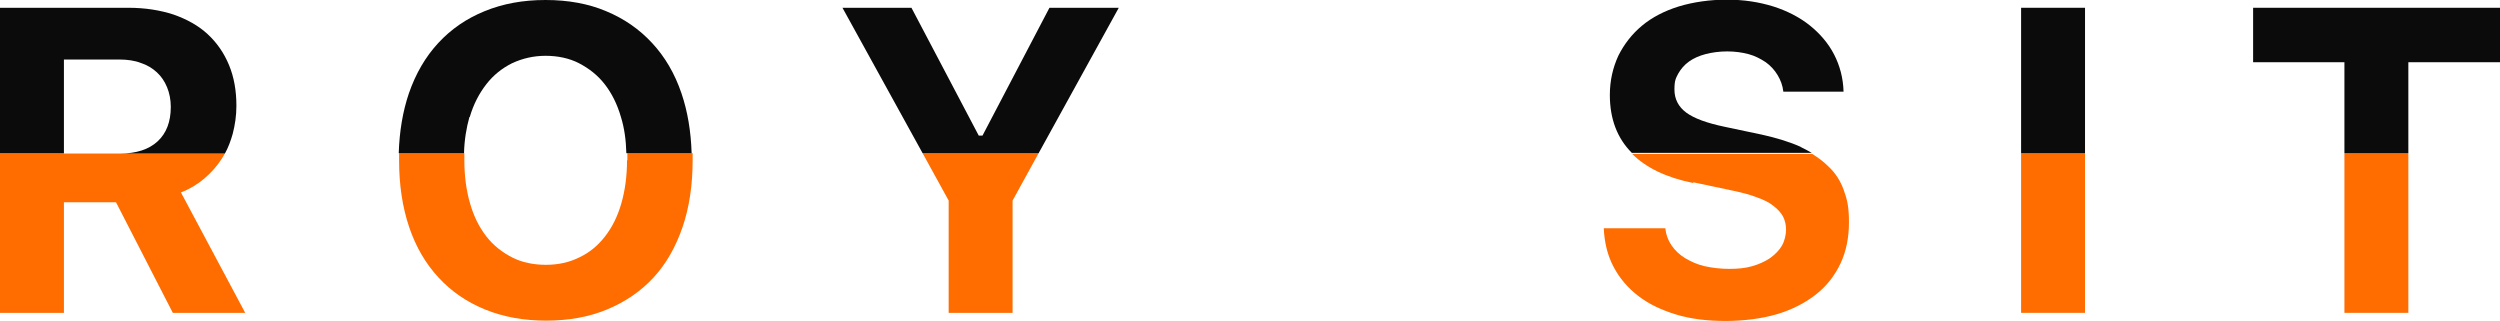
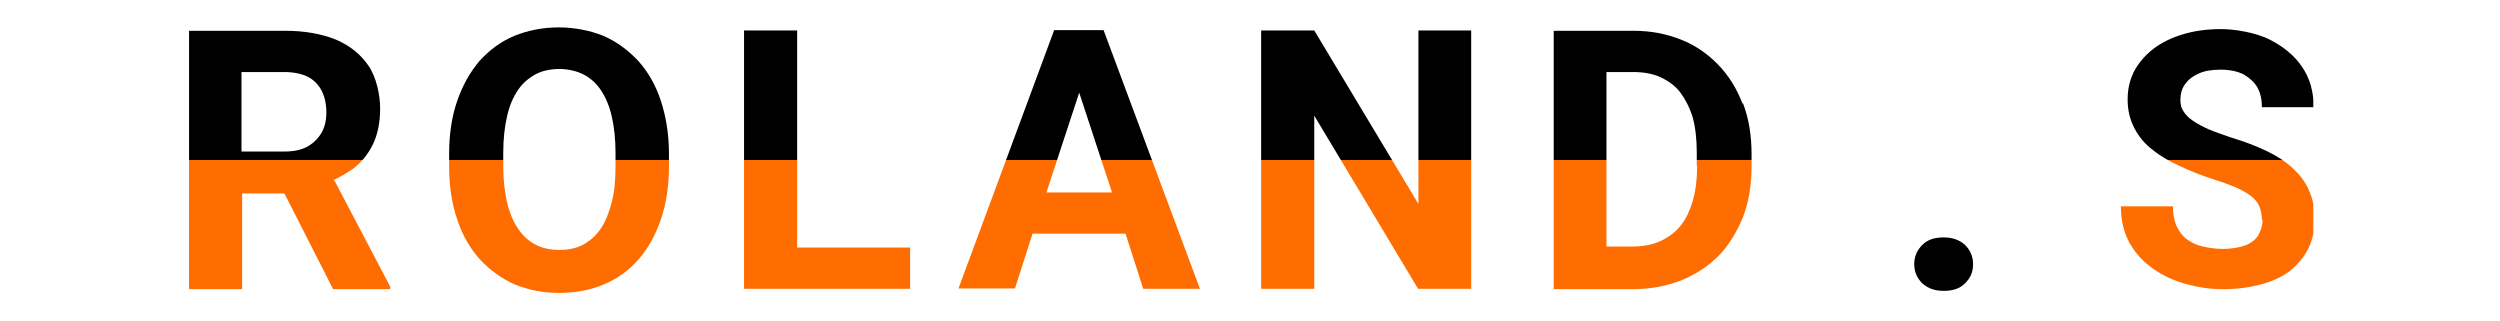
- <svg xmlns="http://www.w3.org/2000/svg" version="1.1" viewBox="0 0 739.2 94.8">
+ <svg xmlns="http://www.w3.org/2000/svg" id="Layer_1" version="1.1" viewBox="0 0 739.2 94.8">
  <defs>
    <style>
-       .cls-1 {
+       .st0 {
        fill: none;
      }

-       .cls-2 {
+       .st1 {
+         clip-path: url(#clippath-1);
+       }
+ 
+       .st2 {
        fill: #ff6c00;
      }

-       .cls-3 {
-         fill: #0b0b0b;
+       .st3 {
+         clip-path: url(#clippath);
      }
    </style>
+     <clipPath id="clippath">
+       <rect class="st0" x="55.6" y="6.8" width="628.4" height="40.5" />
+     </clipPath>
+     <clipPath id="clippath-1">
+       <rect class="st0" x="55.6" y="47.3" width="628.4" height="40.5" />
+     </clipPath>
  </defs>
+   <path d="M566,78.1c0-2.2.8-4.1,2.4-5.7s3.7-2.2,6.3-2.2,4.6.7,6.3,2.2c1.5,1.5,2.4,3.3,2.4,5.7s-.8,4.1-2.4,5.7-3.7,2.2-6.3,2.2-4.6-.7-6.3-2.2c-1.5-1.5-2.4-3.3-2.4-5.7Z" />
  <g>
-     <g id="Layer_1">
-       <path class="cls-2" d="M18.9,45.3H0v47.2h18.9v-32.7h15.4l16.8,32.7h21.4l-19-35.6c2.6-1,4.9-2.4,6.9-4.1,2-1.7,3.8-3.7,5.2-5.9.3-.5.6-1,.9-1.5H18.9Z" />
-       <path class="cls-2" d="M185.4,47.4c0,4.7-.6,9-1.7,12.8-1.1,3.8-2.7,7-4.8,9.7-2.1,2.7-4.6,4.8-7.6,6.2-3,1.5-6.3,2.2-9.9,2.2s-7.1-.7-10-2.2-5.5-3.5-7.6-6.2-3.7-5.9-4.8-9.7-1.7-8-1.7-12.8,0-1.4,0-2.1h-19.3c0,.7,0,1.4,0,2.1,0,7.3,1,13.9,3,19.8s4.9,10.8,8.7,14.9c3.8,4.1,8.3,7.2,13.7,9.4,5.4,2.2,11.4,3.3,18.1,3.3s12.7-1.1,18-3.3,9.9-5.3,13.7-9.4c3.8-4.1,6.6-9.1,8.6-14.9,2-5.8,3-12.5,3-19.8s0-1.4,0-2.1h-19.3c0,.7,0,1.4,0,2.1h0Z" />
-       <polygon class="cls-2" points="280.5 59.3 280.5 92.5 299.4 92.5 299.4 59.3 307.1 45.3 272.8 45.3 280.5 59.3" />
-       <path class="cls-2" d="M500.7,53.9l11.8,2.5c2.8.6,5.1,1.2,7.1,2,2,.7,3.6,1.5,4.8,2.5,1.2.9,2.2,2,2.8,3.1.6,1.2.9,2.5.9,3.9s-.4,3.3-1.2,4.7c-.8,1.4-2,2.6-3.5,3.7-1.5,1-3.2,1.8-5.3,2.4-2,.6-4.3.8-6.8.8s-5.1-.3-7.3-.8-4.1-1.4-5.8-2.4c-1.6-1-3-2.3-4-3.8-1-1.5-1.6-3.1-1.8-5h-18.2c.2,4.2,1.1,8,2.9,11.4,1.8,3.4,4.2,6.2,7.3,8.6s6.9,4.2,11.2,5.5,9.2,1.9,14.6,1.9,10.8-.7,15.2-2,8.3-3.3,11.5-5.8,5.6-5.6,7.3-9.2,2.5-7.7,2.5-12.2-.5-6.6-1.5-9.4-2.5-5.2-4.7-7.2c-1.3-1.3-2.9-2.5-4.7-3.6h-53.2c4.1,4.1,10.1,7,18,8.6h0Z" />
-       <rect class="cls-2" x="597.6" y="45.3" width="18.9" height="47.2" />
-       <rect class="cls-2" x="693.2" y="45.3" width="18.9" height="47.2" />
-       <path class="cls-1" d="M178.8,24.9c-2.1-2.7-4.6-4.7-7.6-6.2-3-1.4-6.3-2.2-9.9-2.2s-7,.7-9.9,2.2-5.5,3.5-7.6,6.2c-2.1,2.7-3.7,5.9-4.9,9.7-1,3.2-1.5,6.8-1.6,10.7h48.1c-.1-3.9-.7-7.5-1.6-10.7-1.1-3.8-2.7-7-4.8-9.7h0Z" />
-       <path class="cls-1" d="M50.5,31.5c0-2.1-.3-4-1.1-5.8-.7-1.7-1.7-3.2-3-4.4-1.3-1.2-2.9-2.1-4.8-2.8-1.9-.6-4-1-6.3-1h-16.4v27.7h16.6c4.8,0,8.5-1.2,11.1-3.6,2.6-2.4,3.9-5.8,3.9-10.2Z" />
-       <path class="cls-3" d="M18.9,17.6h16.4c2.3,0,4.5.3,6.3,1,1.9.6,3.5,1.6,4.8,2.8s2.3,2.7,3,4.4,1.1,3.7,1.1,5.8c0,4.4-1.3,7.8-3.9,10.2-2.6,2.4-6.3,3.6-11.1,3.6h31c1-1.8,1.7-3.7,2.3-5.8.7-2.7,1.1-5.4,1.1-8.3,0-4.5-.7-8.5-2.2-12.1-1.5-3.6-3.6-6.6-6.3-9.1s-6.1-4.4-10.1-5.8c-4-1.3-8.4-2-13.4-2H0v43h18.9v-27.8h0Z" />
-       <path class="cls-3" d="M138.9,34.6c1.1-3.8,2.8-7,4.9-9.7,2.1-2.7,4.6-4.7,7.6-6.2,3-1.4,6.3-2.2,9.9-2.2s7,.7,9.9,2.2,5.5,3.5,7.6,6.2c2.1,2.7,3.7,5.9,4.8,9.7,1,3.2,1.5,6.8,1.6,10.7h19.3c-.2-6.5-1.2-12.4-3-17.7-2-5.9-4.9-10.8-8.7-14.9-3.8-4.1-8.3-7.2-13.6-9.4C174,1.1,168,0,161.3,0s-12.6,1.1-18,3.3c-5.4,2.2-9.9,5.3-13.7,9.4-3.8,4.1-6.7,9.1-8.7,14.9-1.8,5.3-2.8,11.2-3,17.7h19.3c.1-3.9.7-7.5,1.6-10.7h0Z" />
-       <polygon class="cls-3" points="330.8 2.3 310.3 2.3 290.5 40.1 289.4 40.1 269.5 2.3 249.1 2.3 272.8 45.3 307.1 45.3 330.8 2.3" />
-       <path class="cls-3" d="M532.6,43.5c-3.3-1.5-7.2-2.7-11.7-3.7l-10.9-2.3c-5.3-1.1-9.1-2.5-11.4-4.2-2.3-1.7-3.5-4-3.5-6.8s.4-3.3,1.1-4.7c.8-1.4,1.8-2.6,3.2-3.6s3-1.7,4.9-2.2,4.1-.8,6.4-.8,4.4.3,6.3.8,3.6,1.4,5.1,2.4c1.4,1,2.6,2.3,3.5,3.8.9,1.5,1.5,3.1,1.7,4.9h17.8c-.1-4-1.1-7.7-2.8-11s-4.2-6.2-7.2-8.6c-3-2.4-6.7-4.3-10.8-5.6-4.2-1.3-8.7-2-13.7-2s-9.9.7-14.2,2c-4.2,1.3-7.9,3.2-10.9,5.7s-5.3,5.5-7,8.9c-1.6,3.5-2.5,7.3-2.5,11.6,0,7.1,2.2,12.8,6.5,17.1h53.2c-1-.6-2.2-1.2-3.4-1.8h0Z" />
-       <rect class="cls-3" x="597.6" y="2.3" width="18.9" height="43" />
-       <polygon class="cls-3" points="739.2 18.4 739.2 2.3 666.2 2.3 666.2 18.4 693.2 18.4 693.2 45.3 712.1 45.3 712.1 18.4 739.2 18.4" />
+     <g class="st3">
+       <g>
+         <path d="M98.5,53.3c2.1-1,4-2.1,5.9-3.4,2.5-1.9,4.5-4.4,5.9-7.3s2.1-6.5,2.1-10.5-1.1-9.2-3.4-12.6-5.5-6-9.7-7.8c-4.2-1.7-9.3-2.6-15-2.6h-28.4v76.4h15.7v-28.3h12.5l14.4,28.3h16.9v-.7l-16.5-31.4h-.3ZM71.3,21.3h12.7c2.8,0,5.2.5,7,1.4s3.2,2.4,4.1,4.1c.9,1.8,1.4,3.9,1.4,6.4s-.5,4.4-1.4,6-2.4,3.1-4.1,4.1c-1.8,1-4.1,1.5-6.8,1.5h-12.8v-23.5h0Z" />
+         <path d="M197.8,45.5v3.7c0,5.9-.8,11-2.4,15.7s-3.8,8.6-6.6,11.8-6.3,5.8-10.3,7.4c-3.9,1.7-8.4,2.5-13.2,2.5s-9.2-.9-13.1-2.5c-3.9-1.7-7.3-4.2-10.3-7.4-2.9-3.2-5.2-7.2-6.7-11.8-1.6-4.6-2.4-9.8-2.4-15.7v-3.7c0-5.9.8-11.1,2.4-15.7,1.6-4.6,3.8-8.5,6.6-11.8,2.9-3.2,6.4-5.8,10.3-7.4s8.4-2.5,13.1-2.5,9.2.9,13.2,2.5c3.9,1.7,7.3,4.2,10.3,7.4,2.9,3.2,5.2,7.2,6.7,11.8s2.4,9.8,2.4,15.7ZM182,49v-3.8c0-4-.4-7.7-1.1-10.7-.7-3.1-1.8-5.7-3.2-7.8s-3.2-3.7-5.2-4.7-4.5-1.6-7.1-1.6-5.1.5-7.1,1.6-3.8,2.6-5.2,4.7-2.5,4.6-3.2,7.8c-.7,3.1-1.1,6.6-1.1,10.7v3.8c0,4,.4,7.6,1.1,10.7s1.8,5.7,3.2,7.8,3.2,3.8,5.2,4.8c2,1.1,4.5,1.6,7.1,1.6s5.1-.5,7.1-1.6,3.8-2.7,5.2-4.8c1.4-2.1,2.4-4.7,3.2-7.8s1.1-6.6,1.1-10.7Z" />
+         <polygon points="235.7 73.2 235.7 9 220 9 220 85.4 230.6 85.4 235.7 85.4 269.1 85.4 269.1 73.2 235.7 73.2" />
+         <path d="M338.1,85.4h16.7l-28.5-76.5h-14.6l-28.3,76.4h16.7l5.2-16.2h27.5l5.2,16.2h0ZM309.4,56.9l9.7-29.5,9.7,29.5h-19.4Z" />
+         <path d="M435,9v76.4h-15.7l-30.7-51.2v51.2h-15.7V9h15.7l30.8,51.3V9h15.7Z" />
+         <path d="M515.2,30.6c-1.7-4.5-4.1-8.3-7.2-11.5-3.1-3.2-6.7-5.7-11-7.4s-8.9-2.6-14-2.6h-23.6v76.4h23.4c5.2,0,9.9-.9,14.3-2.6,4.2-1.7,8-4.2,11.1-7.3,3.1-3.2,5.4-7.1,7.2-11.5,1.7-4.4,2.5-9.4,2.5-14.9v-3.7c0-5.4-.8-10.4-2.5-14.9h-.2ZM501.8,49c0,5.2-.7,9.4-2.2,13-1.4,3.7-3.7,6.4-6.5,8.1-2.8,1.9-6.4,2.8-10.4,2.8h-7.7V21.3h7.9c3.1,0,5.8.5,8,1.5s4.4,2.5,5.9,4.5,2.8,4.5,3.7,7.4c.8,2.9,1.2,6.5,1.2,10.3v3.9h0Z" />
+         <path d="M668.8,65.1c0-1.3-.2-2.5-.6-3.7s-1.1-2.1-2.2-3.1c-1.1-.9-2.5-1.8-4.5-2.7s-4.5-1.8-7.4-2.7c-3.4-1.1-6.6-2.4-9.6-3.8s-5.7-2.9-8-4.8c-2.4-1.8-4.1-3.9-5.4-6.4s-2-5.2-2-8.5.7-5.9,2-8.5c1.4-2.5,3.3-4.7,5.8-6.6,2.4-1.8,5.3-3.2,8.7-4.2,3.3-1,7.1-1.5,11.1-1.5s10.3,1,14.4,3.1,7.3,4.7,9.6,8.1,3.4,7.3,3.4,11.9h-15.3c0-2.2-.4-4.1-1.3-5.8-.9-1.6-2.4-2.9-4.1-3.9-1.8-.9-4.1-1.4-6.8-1.4s-5,.4-6.6,1.2c-1.8.8-3.1,1.9-4,3.2s-1.3,2.8-1.3,4.5.3,2.4.9,3.4c.6,1,1.6,2,2.8,2.8,1.3.9,2.8,1.7,4.6,2.5s4,1.5,6.5,2.4c4,1.2,7.7,2.6,10.8,4.1,3.1,1.5,5.7,3.2,7.8,5.2s3.7,4.1,4.7,6.6c1.1,2.4,1.6,5.2,1.6,8.3s-.6,6.1-1.9,8.7-3.1,4.7-5.4,6.6c-2.4,1.8-5.2,3.1-8.6,4s-7.1,1.4-11.1,1.4-7.3-.5-10.9-1.5c-3.7-1-6.8-2.4-9.8-4.5s-5.2-4.5-7-7.6c-1.7-3.1-2.6-6.7-2.6-10.9h15.4c0,2.4.4,4.4,1.1,5.9s1.7,2.9,3.1,3.9,2.9,1.7,4.7,2.1,3.8.7,6,.7,4.8-.4,6.6-1.1,3.1-1.8,3.8-3.1,1.2-2.8,1.2-4.5h0Z" />
+       </g>
+     </g>
+     <g class="st1">
+       <g>
+         <path class="st2" d="M98.5,53.3c2.1-1,4-2.1,5.9-3.4,2.5-1.9,4.5-4.4,5.9-7.3s2.1-6.5,2.1-10.5-1.1-9.2-3.4-12.6-5.5-6-9.7-7.8c-4.2-1.7-9.3-2.6-15-2.6h-28.4v76.4h15.7v-28.3h12.5l14.4,28.3h16.9v-.7l-16.5-31.4h-.3ZM71.3,21.3h12.7c2.8,0,5.2.5,7,1.4s3.2,2.4,4.1,4.1c.9,1.8,1.4,3.9,1.4,6.4s-.5,4.4-1.4,6-2.4,3.1-4.1,4.1c-1.8,1-4.1,1.5-6.8,1.5h-12.8v-23.5h0Z" />
+         <path class="st2" d="M197.8,45.5v3.7c0,5.9-.8,11-2.4,15.7s-3.8,8.6-6.6,11.8-6.3,5.8-10.3,7.4c-3.9,1.7-8.4,2.5-13.2,2.5s-9.2-.9-13.1-2.5c-3.9-1.7-7.3-4.2-10.3-7.4-2.9-3.2-5.2-7.2-6.7-11.8-1.6-4.6-2.4-9.8-2.4-15.7v-3.7c0-5.9.8-11.1,2.4-15.7,1.6-4.6,3.8-8.5,6.6-11.8,2.9-3.2,6.4-5.8,10.3-7.4s8.4-2.5,13.1-2.5,9.2.9,13.2,2.5c3.9,1.7,7.3,4.2,10.3,7.4,2.9,3.2,5.2,7.2,6.7,11.8s2.4,9.8,2.4,15.7ZM182,49v-3.8c0-4-.4-7.7-1.1-10.7-.7-3.1-1.8-5.7-3.2-7.8s-3.2-3.7-5.2-4.7-4.5-1.6-7.1-1.6-5.1.5-7.1,1.6-3.8,2.6-5.2,4.7-2.5,4.6-3.2,7.8c-.7,3.1-1.1,6.6-1.1,10.7v3.8c0,4,.4,7.6,1.1,10.7s1.8,5.7,3.2,7.8,3.2,3.8,5.2,4.8c2,1.1,4.5,1.6,7.1,1.6s5.1-.5,7.1-1.6,3.8-2.7,5.2-4.8c1.4-2.1,2.4-4.7,3.2-7.8s1.1-6.6,1.1-10.7Z" />
+         <polygon class="st2" points="235.7 73.2 235.7 9 220 9 220 85.4 230.6 85.4 235.7 85.4 269.1 85.4 269.1 73.2 235.7 73.2" />
+         <path class="st2" d="M338.1,85.4h16.7l-28.5-76.5h-14.6l-28.3,76.4h16.7l5.2-16.2h27.5l5.2,16.2h0ZM309.4,56.9l9.7-29.5,9.7,29.5h-19.4Z" />
+         <path class="st2" d="M435,9v76.4h-15.7l-30.7-51.2v51.2h-15.7V9h15.7l30.8,51.3V9h15.7Z" />
+         <path class="st2" d="M515.2,30.6c-1.7-4.5-4.1-8.3-7.2-11.5-3.1-3.2-6.7-5.7-11-7.4s-8.9-2.6-14-2.6h-23.6v76.4h23.4c5.2,0,9.9-.9,14.3-2.6,4.2-1.7,8-4.2,11.1-7.3,3.1-3.2,5.4-7.1,7.2-11.5,1.7-4.4,2.5-9.4,2.5-14.9v-3.7c0-5.4-.8-10.4-2.5-14.9h-.2ZM501.8,49c0,5.2-.7,9.4-2.2,13-1.4,3.7-3.7,6.4-6.5,8.1-2.8,1.9-6.4,2.8-10.4,2.8h-7.7V21.3h7.9c3.1,0,5.8.5,8,1.5s4.4,2.5,5.9,4.5,2.8,4.5,3.7,7.4c.8,2.9,1.2,6.5,1.2,10.3v3.9h0Z" />
+         <path class="st2" d="M668.8,65.1c0-1.3-.2-2.5-.6-3.7s-1.1-2.1-2.2-3.1c-1.1-.9-2.5-1.8-4.5-2.7s-4.5-1.8-7.4-2.7c-3.4-1.1-6.6-2.4-9.6-3.8s-5.7-2.9-8-4.8c-2.4-1.8-4.1-3.9-5.4-6.4s-2-5.2-2-8.5.7-5.9,2-8.5c1.4-2.5,3.3-4.7,5.8-6.6,2.4-1.8,5.3-3.2,8.7-4.2,3.3-1,7.1-1.5,11.1-1.5s10.3,1,14.4,3.1,7.3,4.7,9.6,8.1,3.4,7.3,3.4,11.9h-15.3c0-2.2-.4-4.1-1.3-5.8-.9-1.6-2.4-2.9-4.1-3.9-1.8-.9-4.1-1.4-6.8-1.4s-5,.4-6.6,1.2c-1.8.8-3.1,1.9-4,3.2s-1.3,2.8-1.3,4.5.3,2.4.9,3.4c.6,1,1.6,2,2.8,2.8,1.3.9,2.8,1.7,4.6,2.5s4,1.5,6.5,2.4c4,1.2,7.7,2.6,10.8,4.1,3.1,1.5,5.7,3.2,7.8,5.2s3.7,4.1,4.7,6.6c1.1,2.4,1.6,5.2,1.6,8.3s-.6,6.1-1.9,8.7-3.1,4.7-5.4,6.6c-2.4,1.8-5.2,3.1-8.6,4s-7.1,1.4-11.1,1.4-7.3-.5-10.9-1.5c-3.7-1-6.8-2.4-9.8-4.5s-5.2-4.5-7-7.6c-1.7-3.1-2.6-6.7-2.6-10.9h15.4c0,2.4.4,4.4,1.1,5.9s1.7,2.9,3.1,3.9,2.9,1.7,4.7,2.1,3.8.7,6,.7,4.8-.4,6.6-1.1,3.1-1.8,3.8-3.1,1.2-2.8,1.2-4.5h0Z" />
+       </g>
    </g>
  </g>
</svg>
